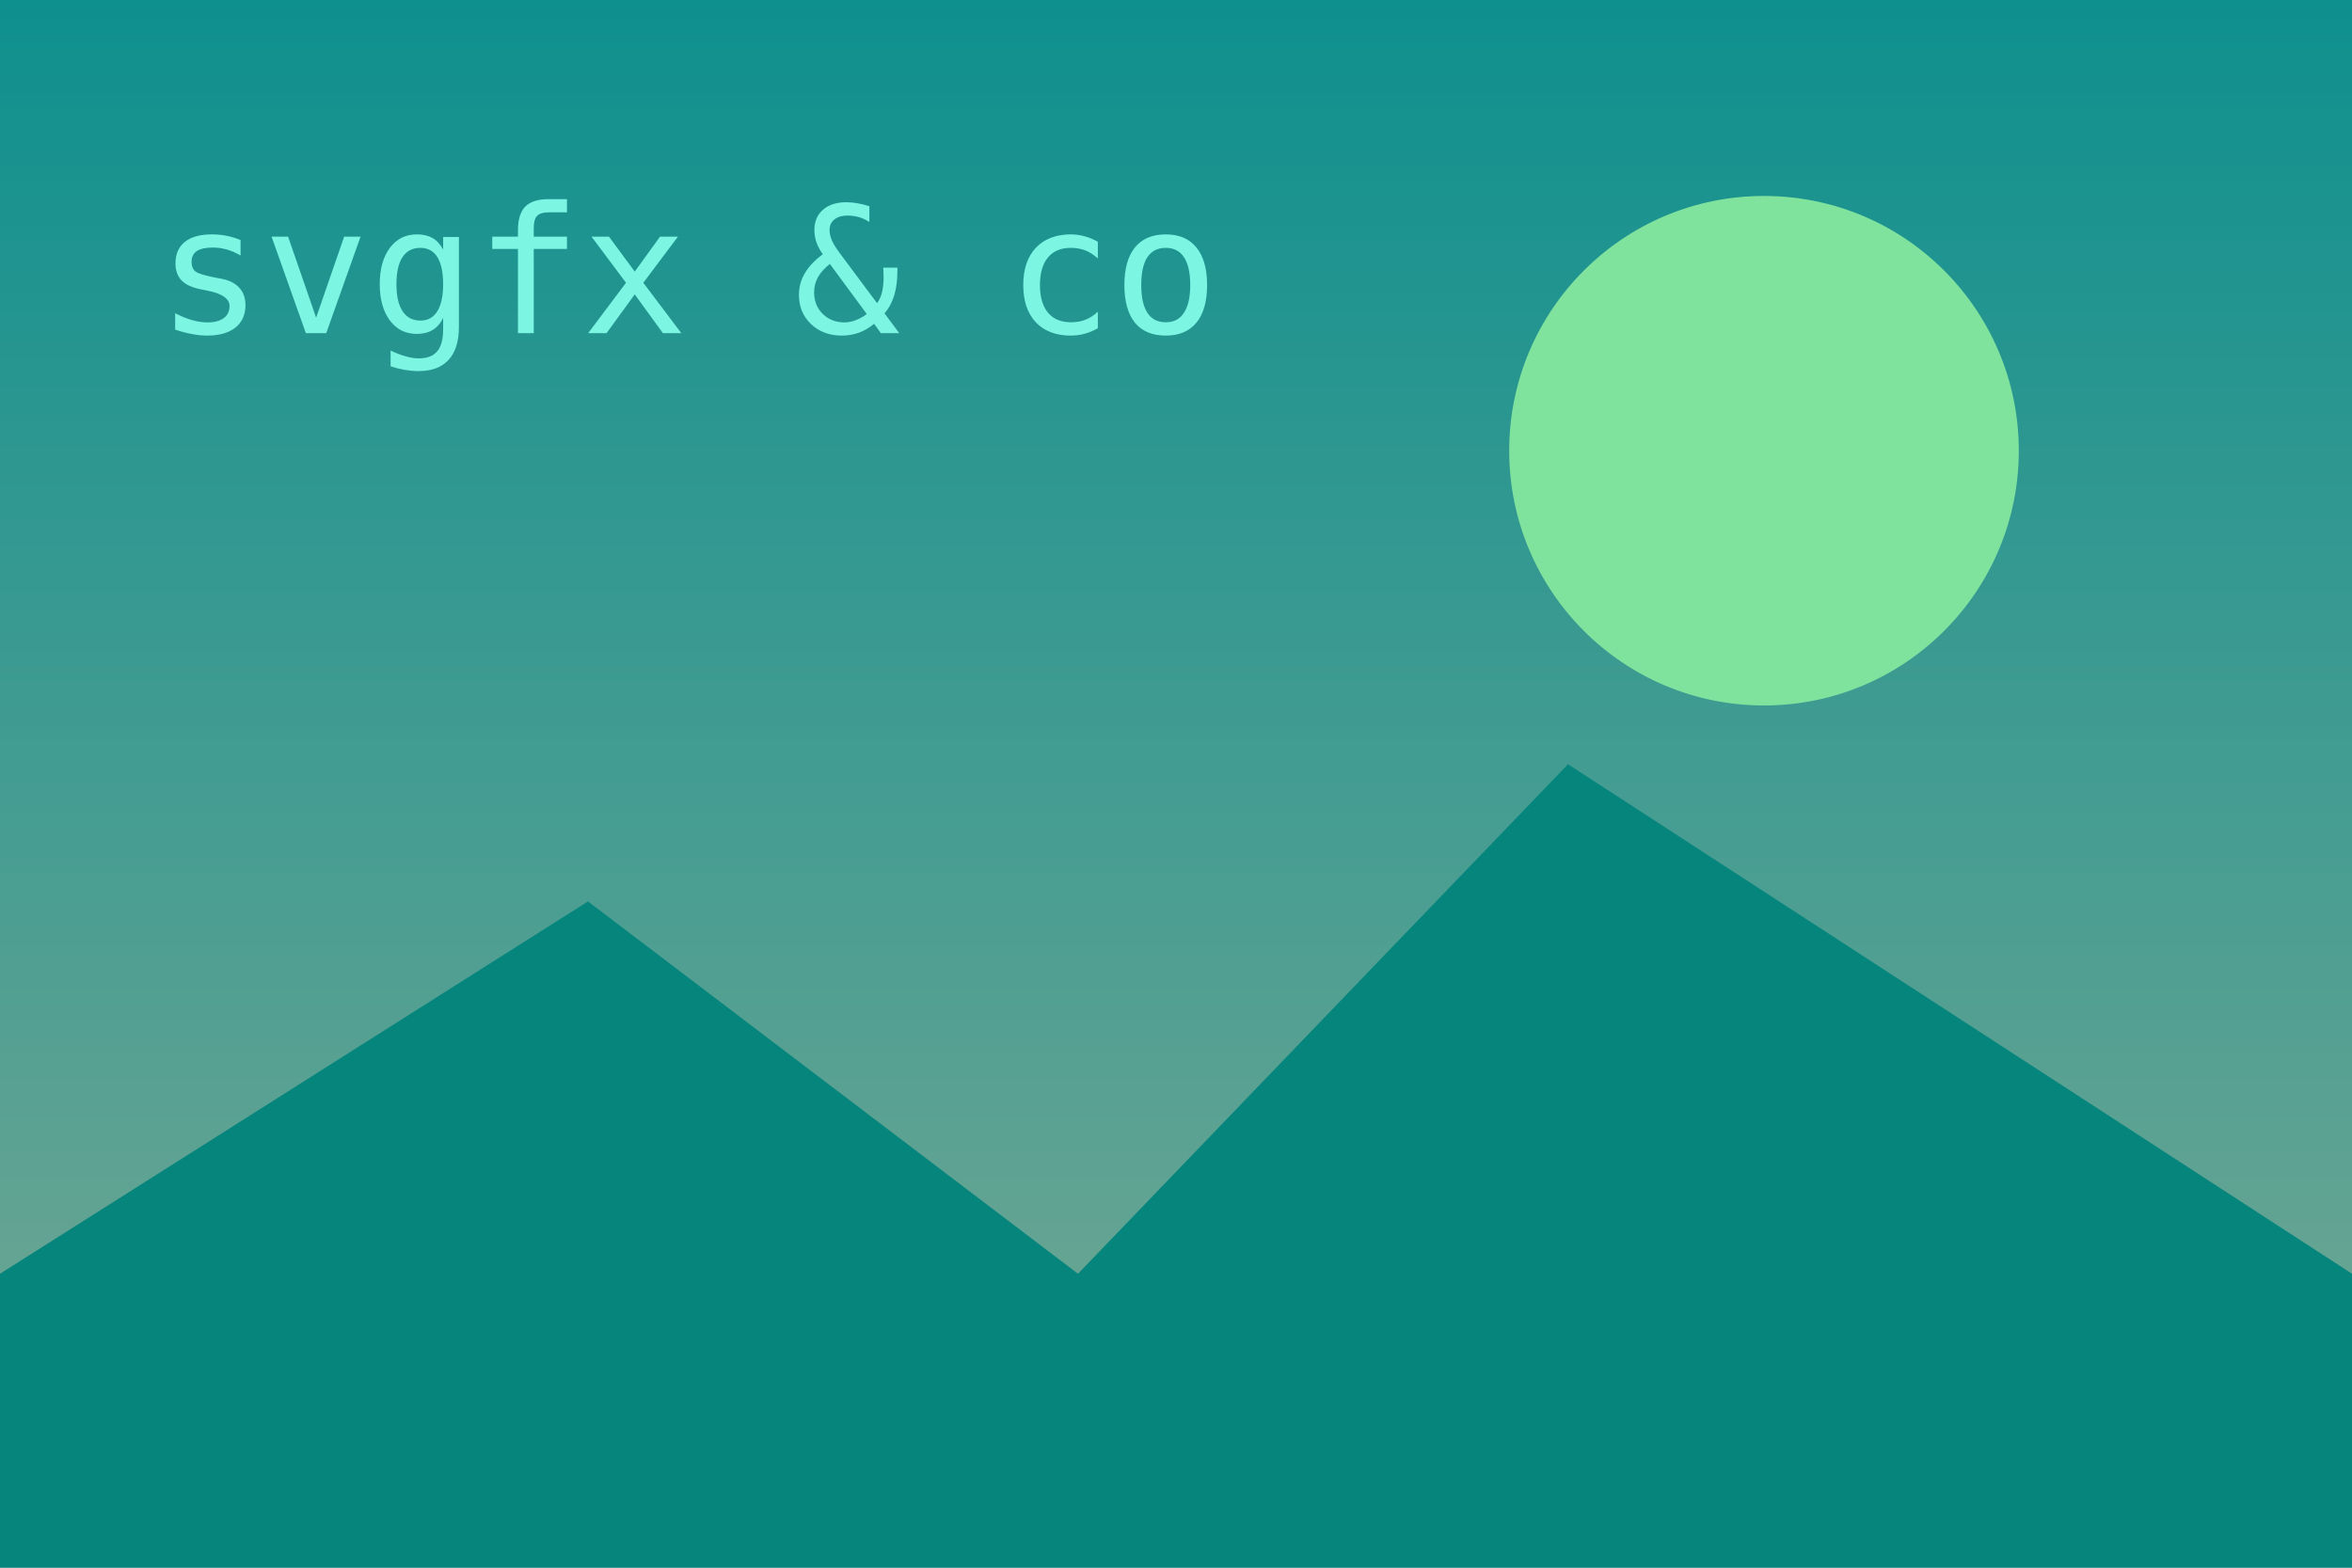
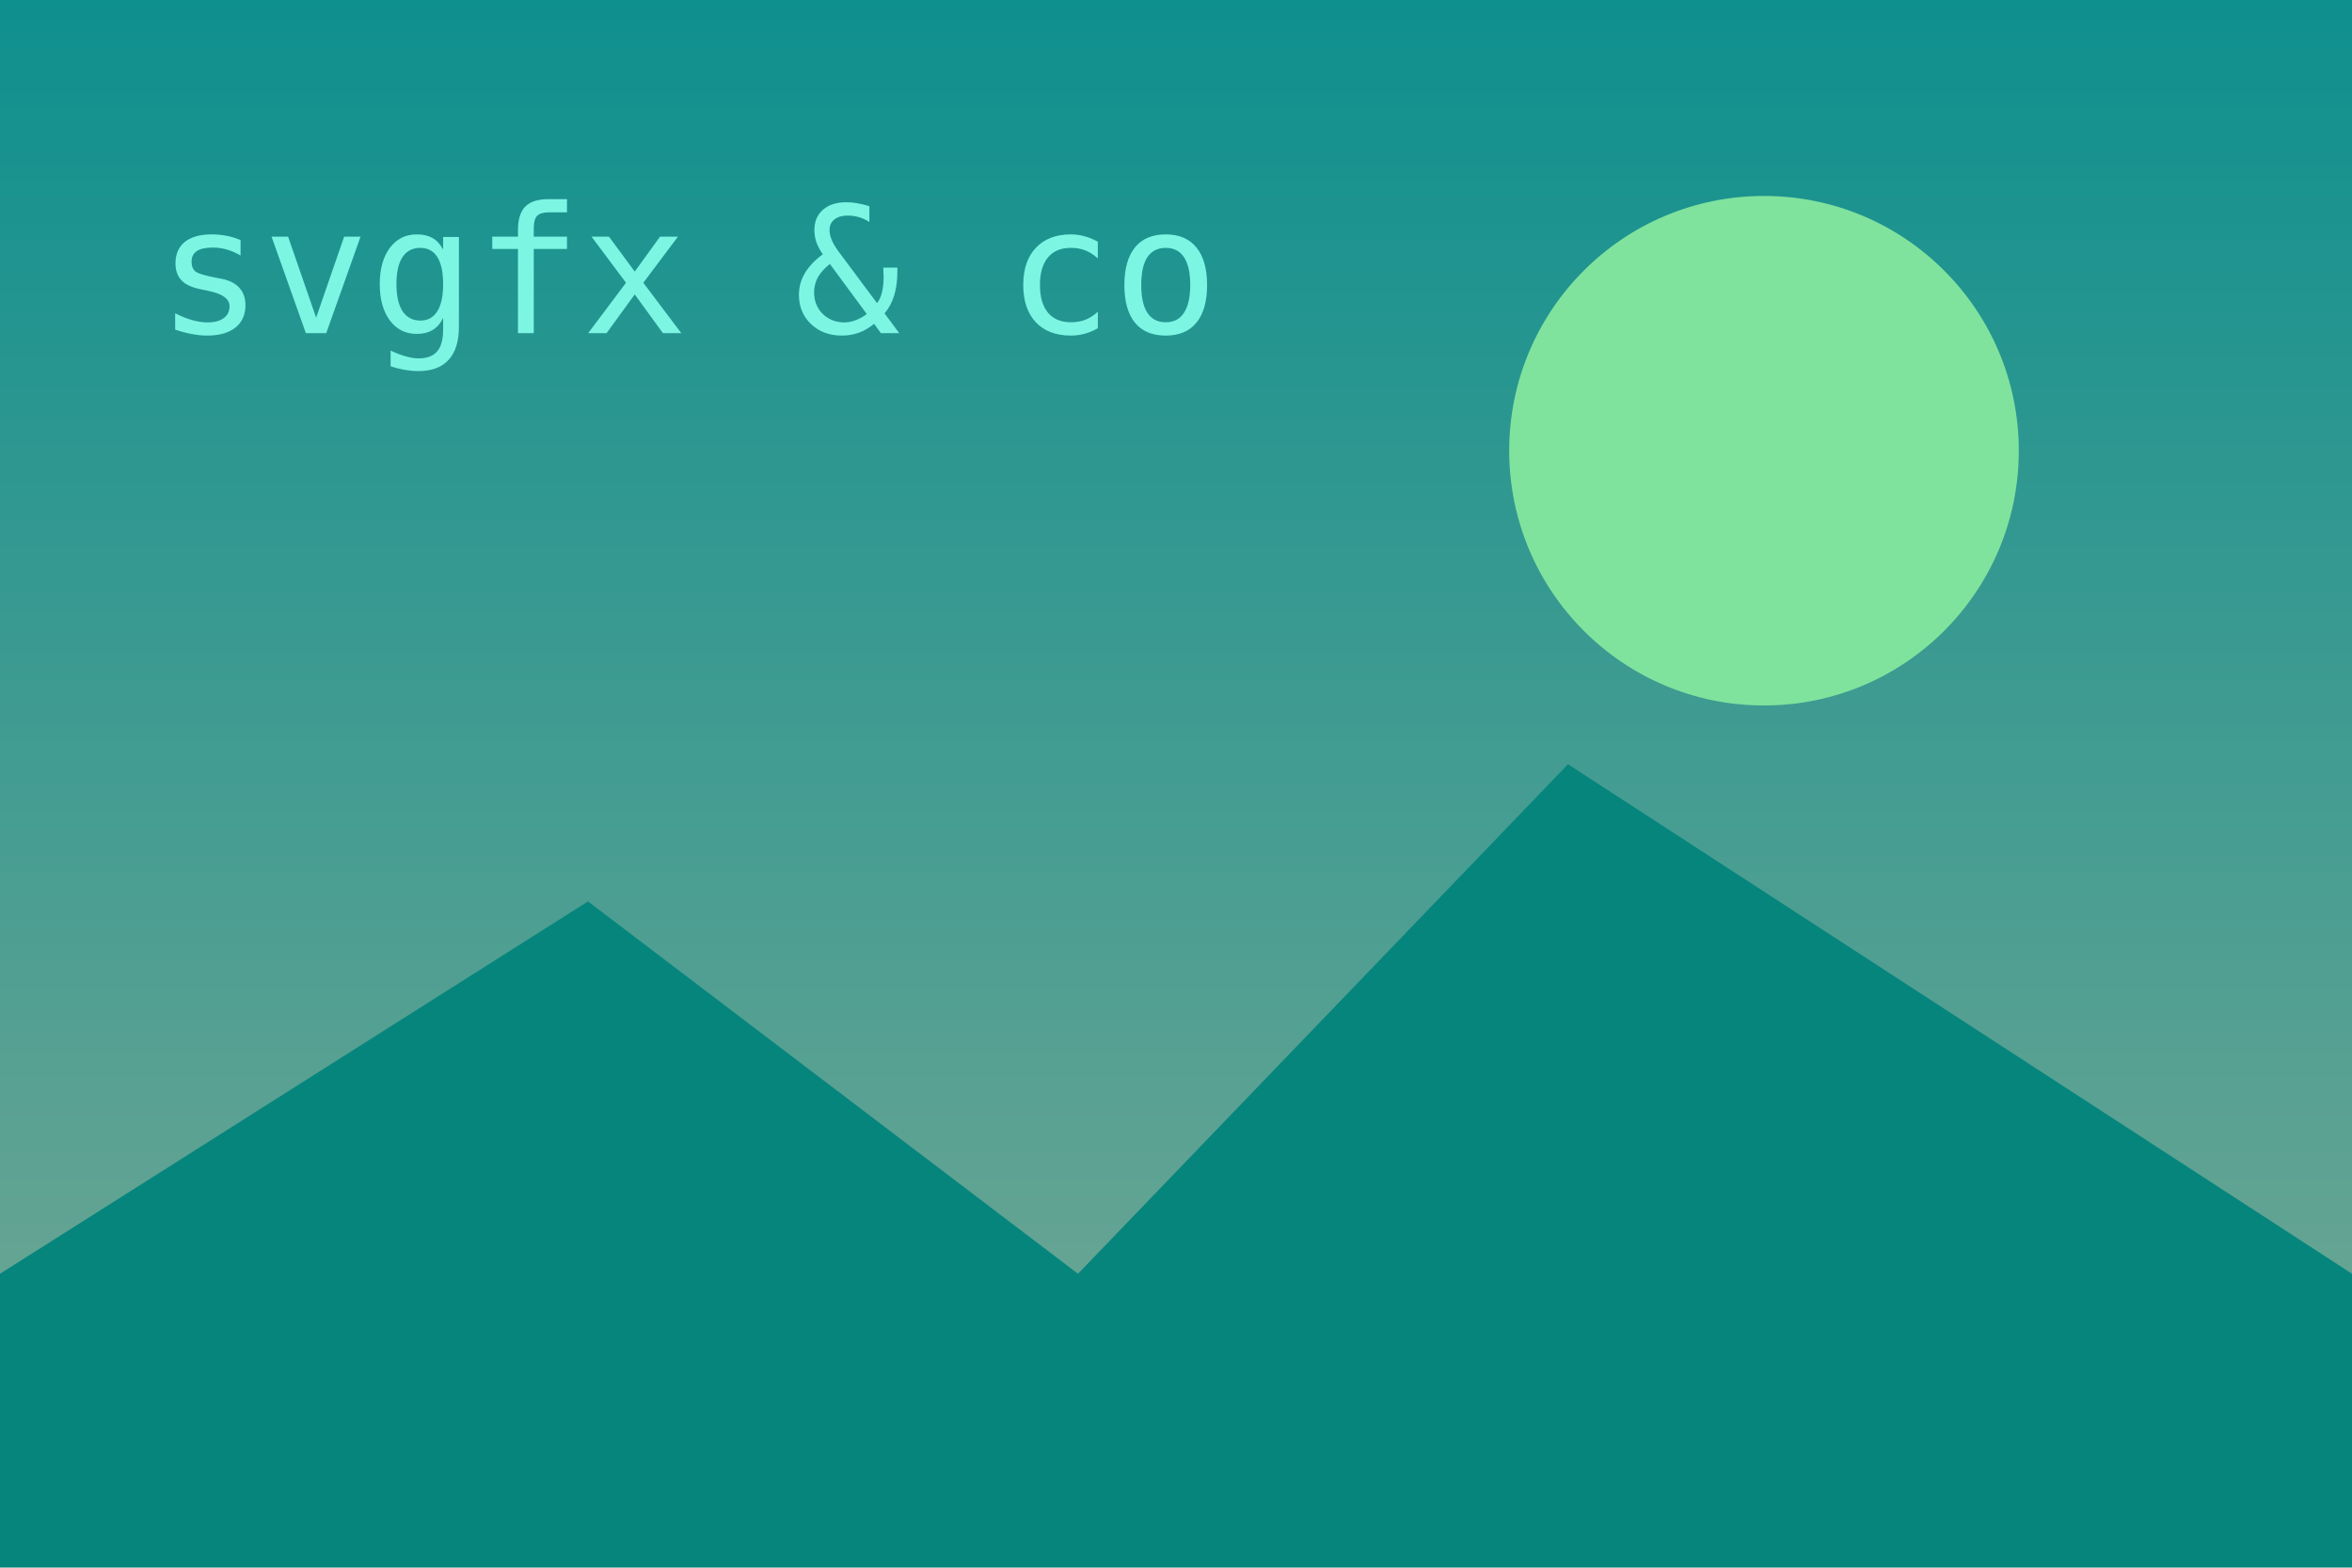
<svg xmlns="http://www.w3.org/2000/svg" viewBox="0 0 240 160" width="240" height="160">
  <defs>
    <linearGradient id="sky" x1="0" y1="0" x2="0" y2="1">
      <stop offset="0" stop-color="#1b2a49" />
      <stop offset="1" stop-color="#f25c54" />
    </linearGradient>
  </defs>
  <defs>
    <filter id="svgfx-j1chb6-filter-0" color-interpolation-filters="sRGB">
      <feFlood flood-color="#00f5d4" result="svgfx-j1chb6-tint-flood-0" />
      <feComposite in="svgfx-j1chb6-tint-flood-0" in2="SourceGraphic" operator="in" result="svgfx-j1chb6-tint-clipped-0" />
      <feComposite in="svgfx-j1chb6-tint-clipped-0" in2="SourceGraphic" operator="arithmetic" k1="0" k2="0.5" k3="0.5" k4="0" result="svgfx-out-0" />
    </filter>
+     <clipPath id="svgfx-j1chb6-clip" clipPathUnits="userSpaceOnUse">
+       <rect width="240" height="160" />
+     </clipPath>
  </defs>
-   <g filter="url(#svgfx-j1chb6-filter-0)">
+   <g filter="url(#svgfx-j1chb6-filter-0)" clip-path="url(#svgfx-j1chb6-clip)">
    <rect width="240" height="160" fill="url(#sky)" />
    <circle cx="180" cy="46" r="26" fill="#ffd166" />
    <path d="M0 130 L60 92 L110 130 L160 78 L240 130 L240 160 L0 160 Z" fill="#0b1526" />
    <text x="16" y="34" font-family="monospace" font-size="18" fill="#f7f7f2">svgfx &amp; co</text>
  </g>
</svg>
